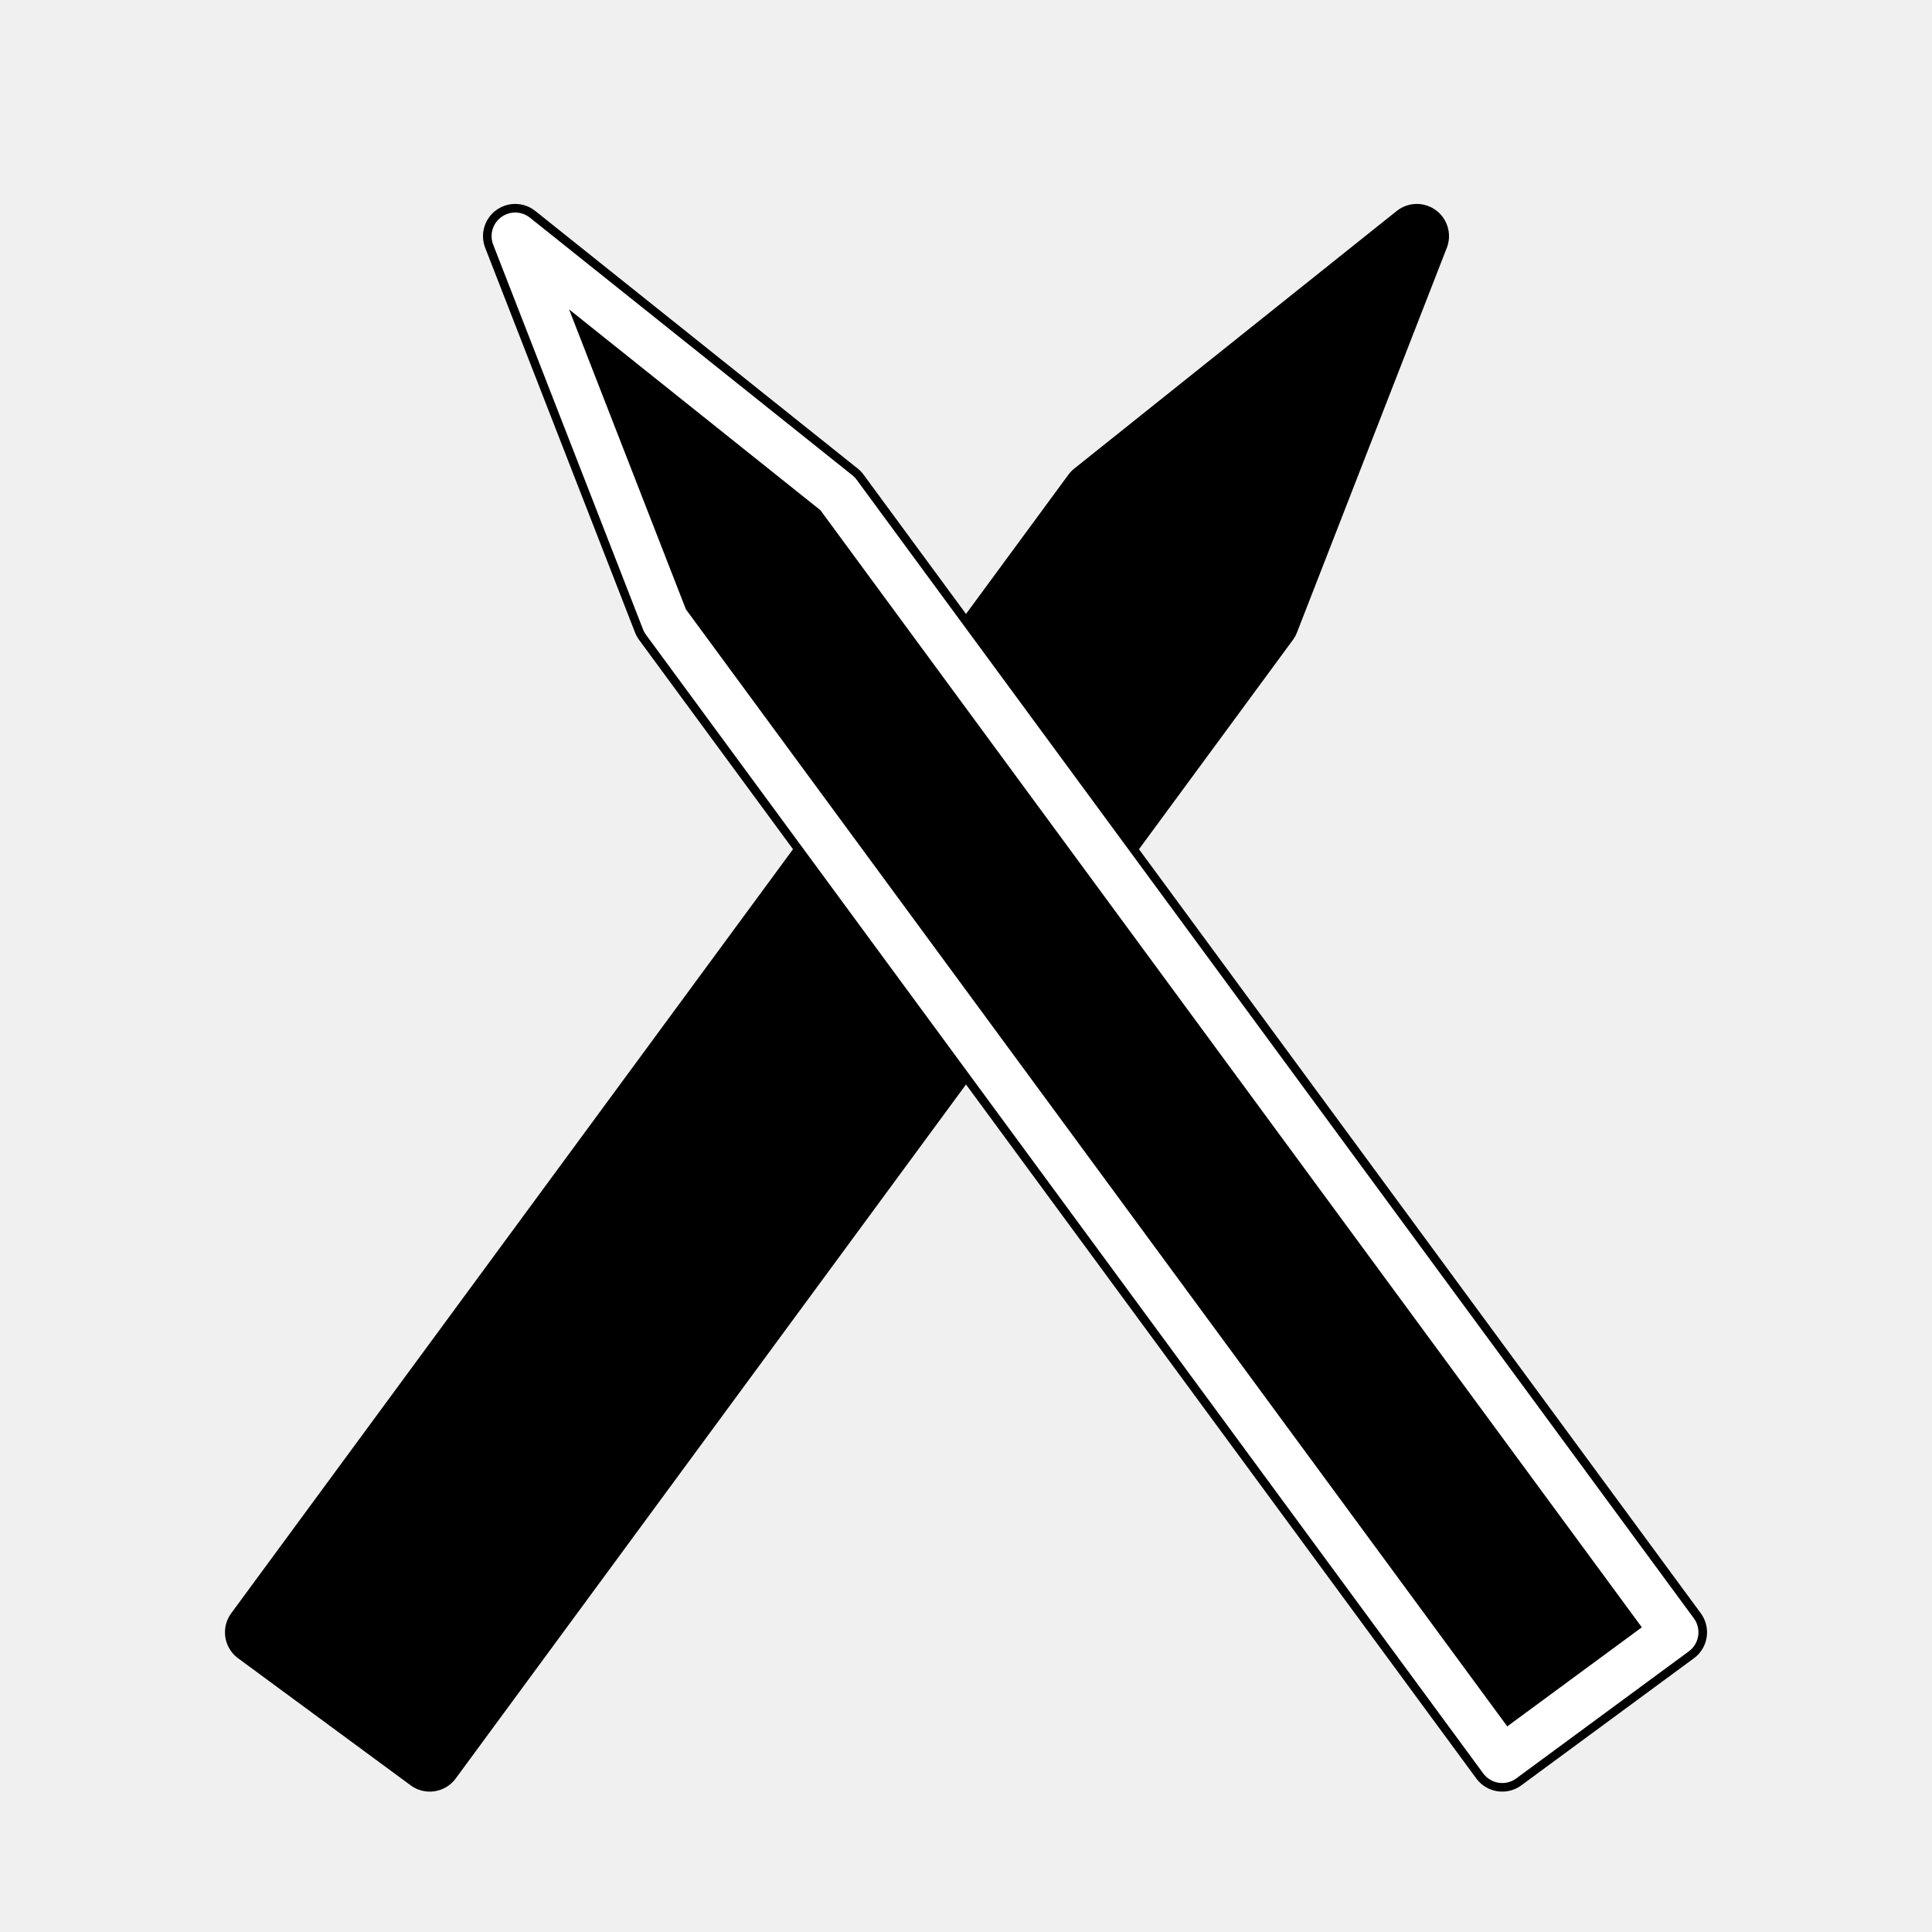
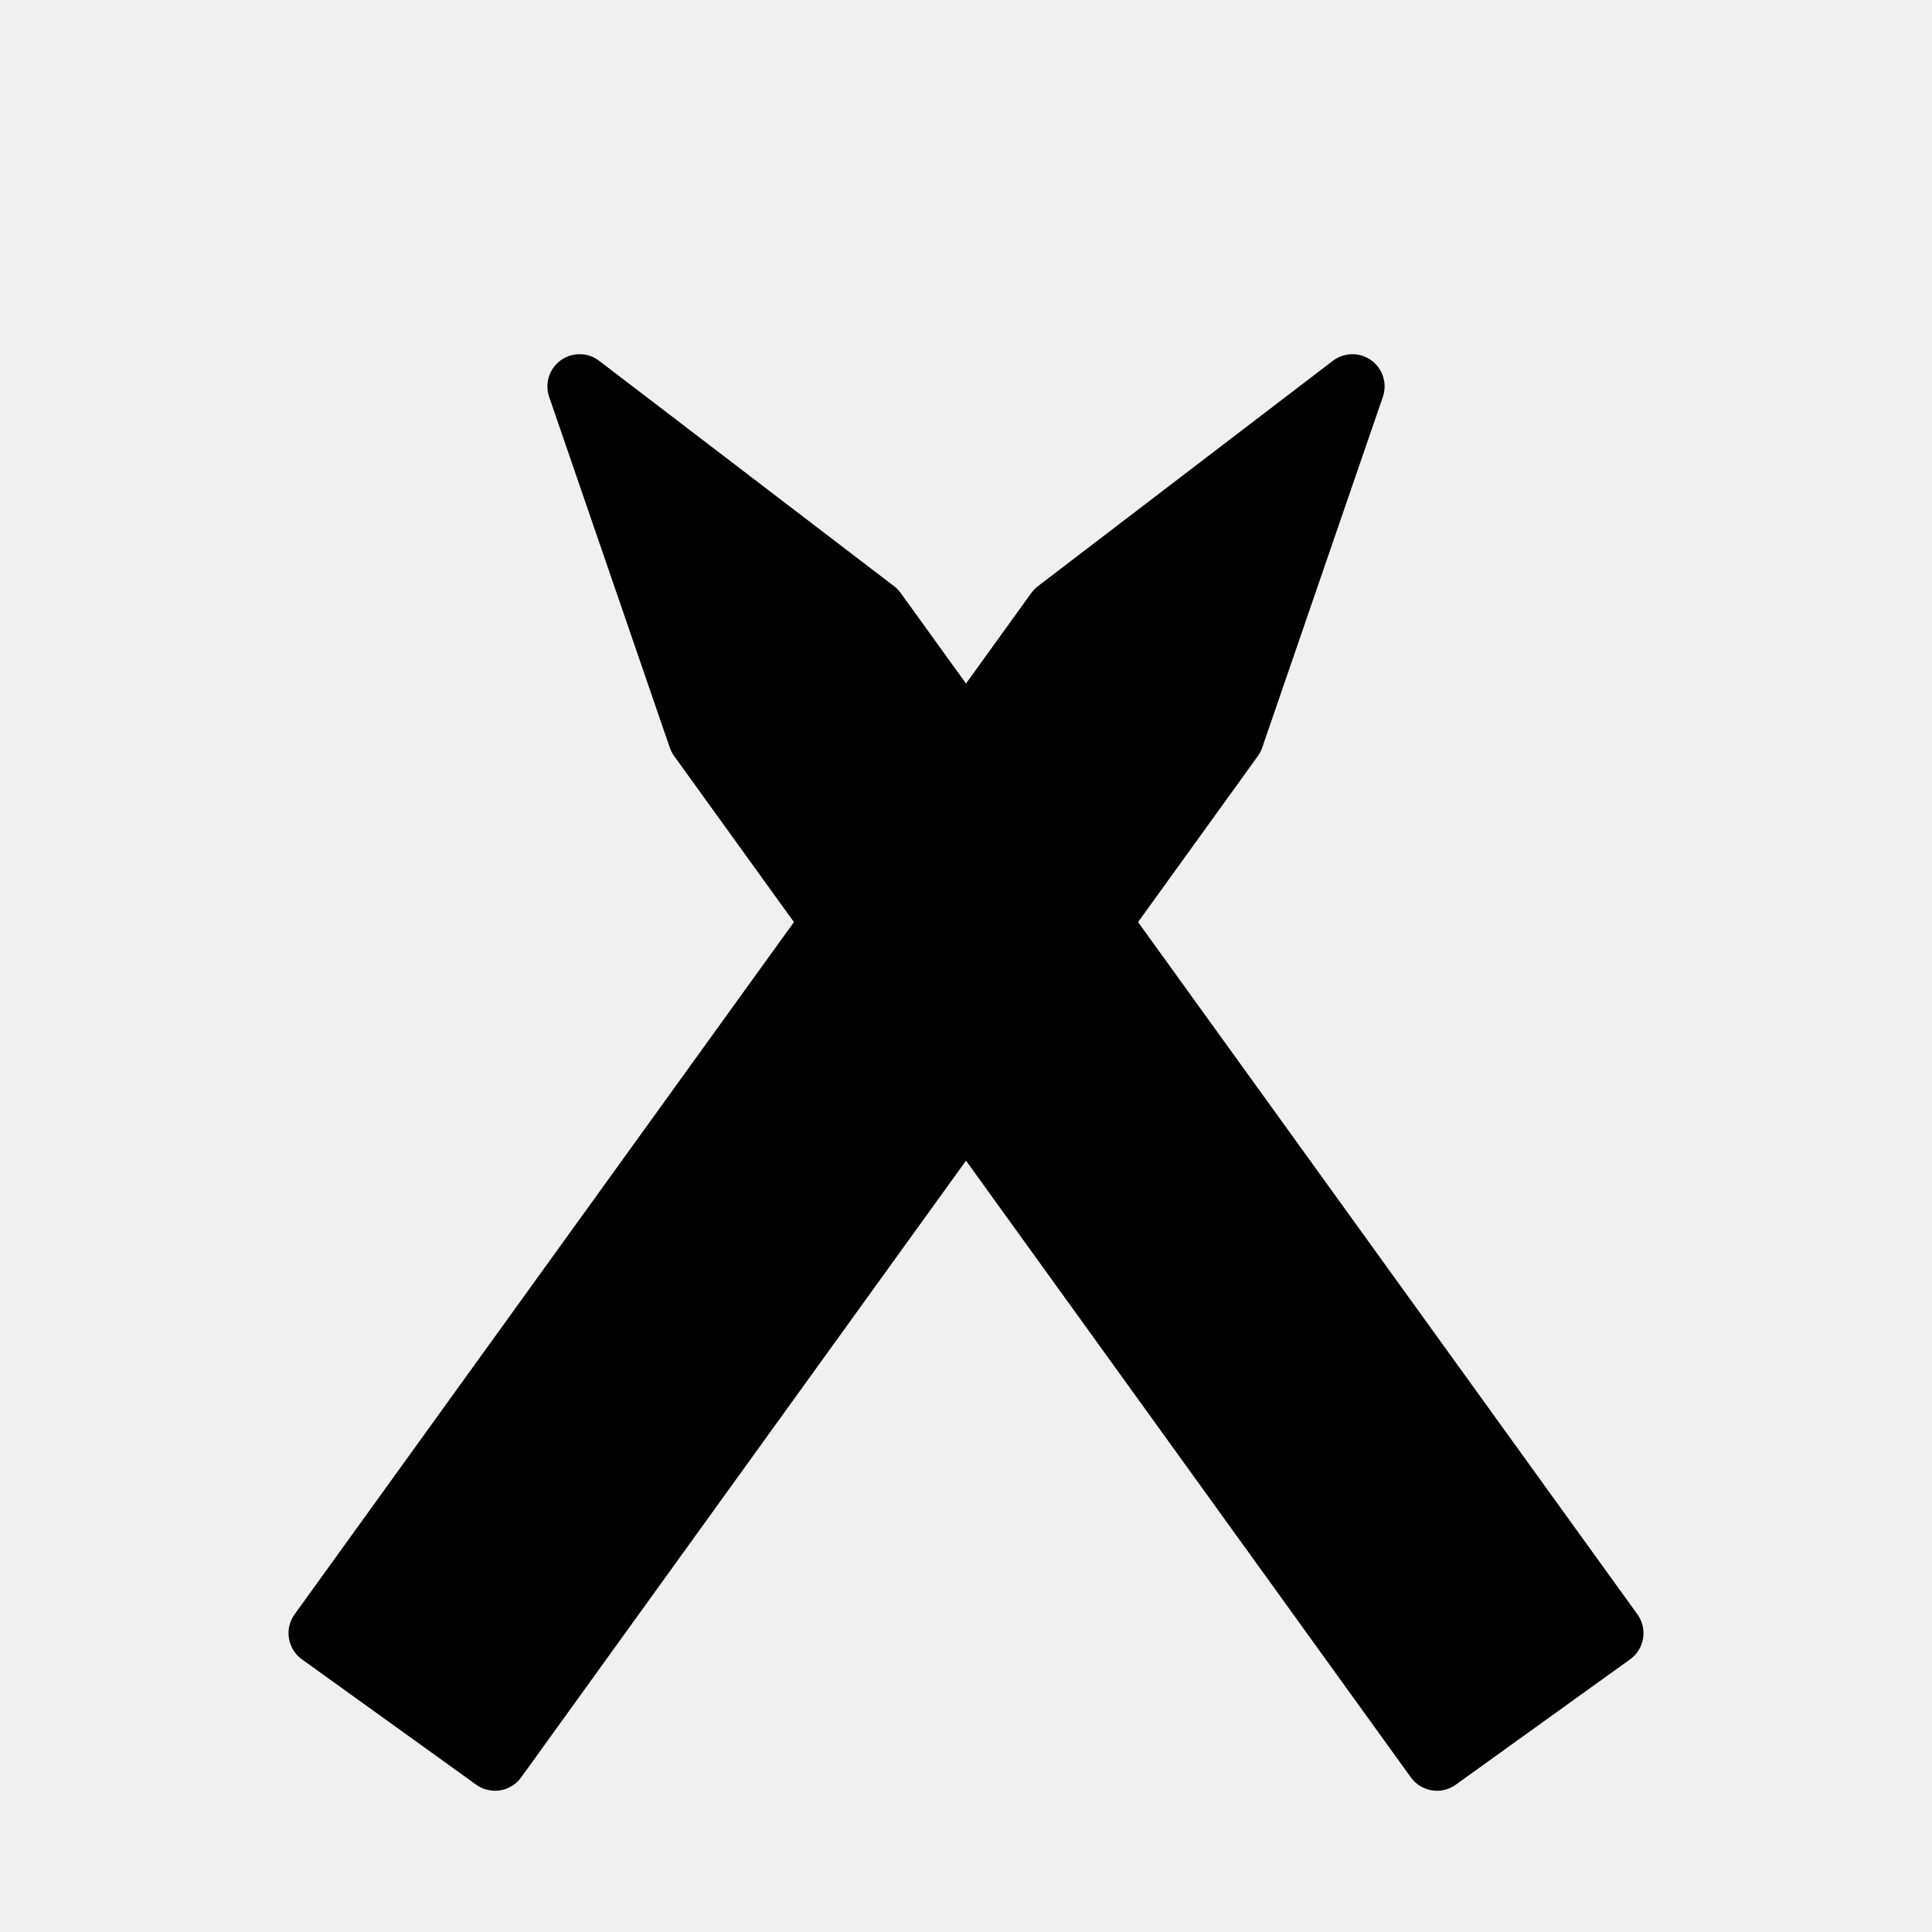
<svg xmlns="http://www.w3.org/2000/svg" width="45" height="45" viewBox="0 0 45 45">
  <g stroke="#000" stroke-width="1.5" stroke-linecap="round" stroke-linejoin="round" fill="#000">
-     <path d="M 10.01,40.98 L 29.51,14.46 L 33.00,5.50 L 25.49,11.50 L 5.99,38.02 Z" />
-     <path d="M 39.01,38.02 L 19.51,11.50 L 12.00,5.50 L 15.49,14.46 L 34.99,40.98 Z" />
-     <path d="M 39.01,38.02 L 19.51,11.50 L 12.00,5.50 L 15.49,14.46 L 34.99,40.98 Z" fill="none" stroke="#fff" stroke-width="1.1" />
+     <path d="M 11.53,40.96 L 28.69,17.17 L 31.50,9.00 L 24.63,14.25 L 7.47,38.04 Z" />
+     <path d="M 37.53,38.04 L 20.37,14.25 L 13.50,9.00 L 16.31,17.17 L 33.47,40.96 Z" />
  </g>
</svg>
